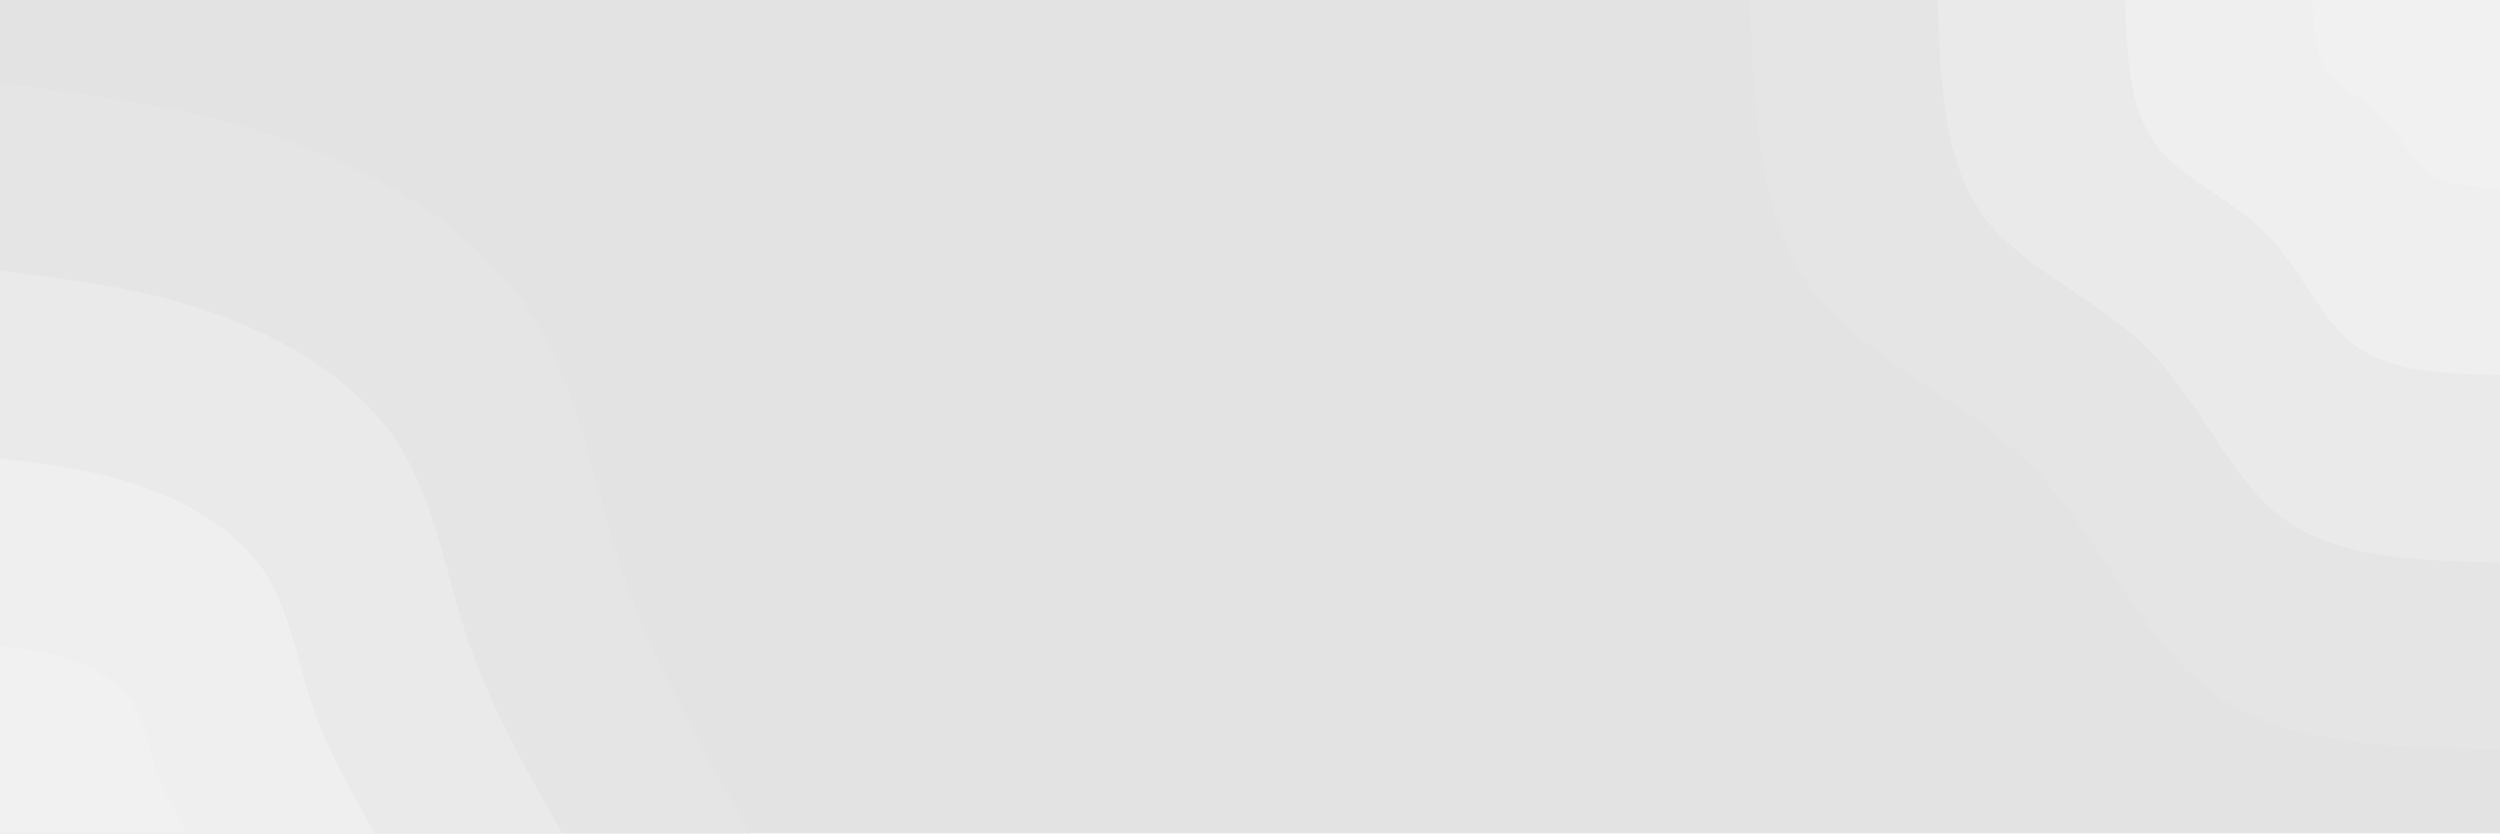
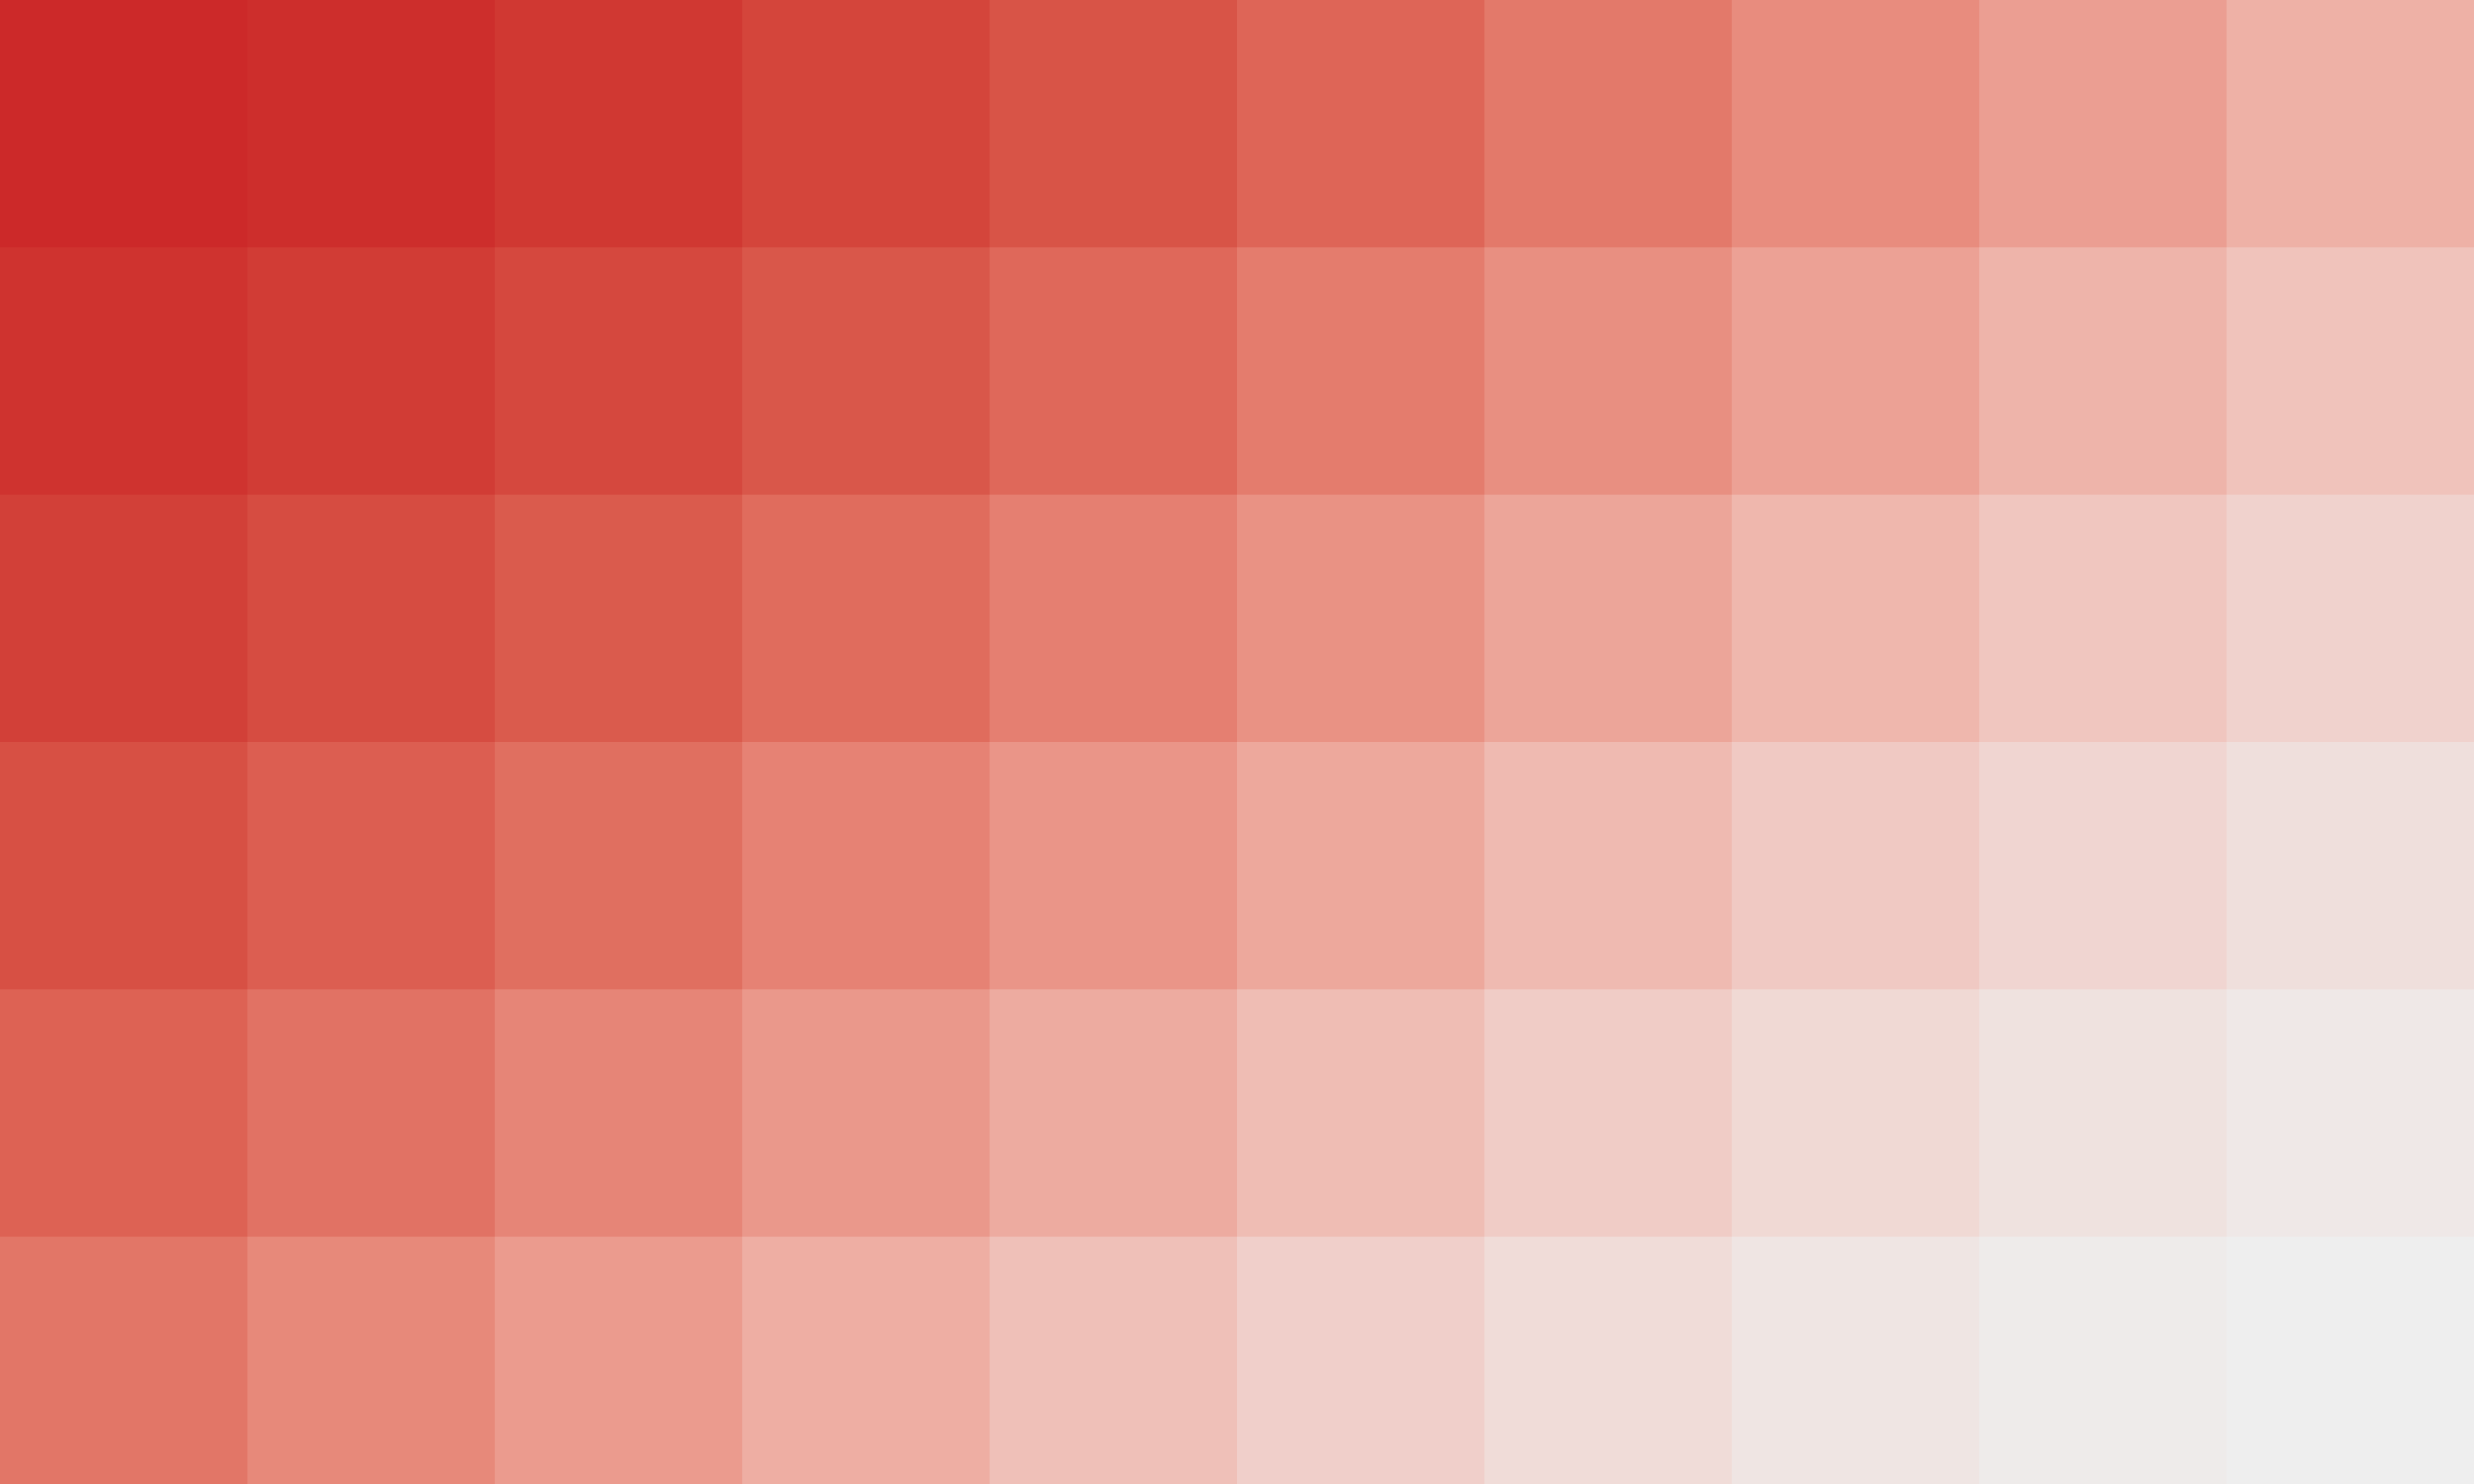
- <svg xmlns="http://www.w3.org/2000/svg" id="visual" viewBox="0 0 900 300" width="900" height="300" version="1.1">
-   <rect x="0" y="0" width="900" height="300" fill="#e3e3e3" />
-   <defs>
-     <linearGradient id="grad1_0" x1="66.7%" y1="0%" x2="100%" y2="100%">
-       <stop offset="-10%" stop-color="#f1f1f1" stop-opacity="1" />
-       <stop offset="110%" stop-color="#f1f1f1" stop-opacity="1" />
-     </linearGradient>
-   </defs>
-   <defs>
-     <linearGradient id="grad1_1" x1="66.7%" y1="0%" x2="100%" y2="100%">
-       <stop offset="-10%" stop-color="#f1f1f1" stop-opacity="1" />
-       <stop offset="110%" stop-color="#ececec" stop-opacity="1" />
-     </linearGradient>
-   </defs>
-   <defs>
-     <linearGradient id="grad1_2" x1="66.7%" y1="0%" x2="100%" y2="100%">
-       <stop offset="-10%" stop-color="#e8e8e8" stop-opacity="1" />
-       <stop offset="110%" stop-color="#ececec" stop-opacity="1" />
-     </linearGradient>
-   </defs>
-   <defs>
-     <linearGradient id="grad1_3" x1="66.7%" y1="0%" x2="100%" y2="100%">
-       <stop offset="-10%" stop-color="#e8e8e8" stop-opacity="1" />
-       <stop offset="110%" stop-color="#e3e3e3" stop-opacity="1" />
-     </linearGradient>
-   </defs>
-   <defs>
-     <linearGradient id="grad2_0" x1="0%" y1="0%" x2="33.3%" y2="100%">
-       <stop offset="-10%" stop-color="#f1f1f1" stop-opacity="1" />
-       <stop offset="110%" stop-color="#f1f1f1" stop-opacity="1" />
-     </linearGradient>
-   </defs>
-   <defs>
-     <linearGradient id="grad2_1" x1="0%" y1="0%" x2="33.3%" y2="100%">
-       <stop offset="-10%" stop-color="#ececec" stop-opacity="1" />
-       <stop offset="110%" stop-color="#f1f1f1" stop-opacity="1" />
-     </linearGradient>
-   </defs>
-   <defs>
-     <linearGradient id="grad2_2" x1="0%" y1="0%" x2="33.3%" y2="100%">
-       <stop offset="-10%" stop-color="#ececec" stop-opacity="1" />
-       <stop offset="110%" stop-color="#e8e8e8" stop-opacity="1" />
-     </linearGradient>
-   </defs>
-   <defs>
-     <linearGradient id="grad2_3" x1="0%" y1="0%" x2="33.3%" y2="100%">
-       <stop offset="-10%" stop-color="#e3e3e3" stop-opacity="1" />
-       <stop offset="110%" stop-color="#e8e8e8" stop-opacity="1" />
-     </linearGradient>
-   </defs>
-   <g transform="translate(900, 0)">
-     <path d="M0 270C-38.6 269.2 -77.2 268.3 -103.3 249.4C-129.5 230.6 -143.2 193.7 -168.3 168.3C-193.3 142.9 -229.7 129.1 -248.5 102.9C-267.4 76.8 -268.7 38.4 -270 0L0 0Z" fill="#e5e5e5" />
-     <path d="M0 202.5C-28.9 201.9 -57.9 201.2 -77.5 187.1C-97.1 172.9 -107.4 145.3 -126.2 126.2C-145 107.2 -172.3 96.8 -186.4 77.2C-200.5 57.6 -201.5 28.8 -202.5 0L0 0Z" fill="#eaeaea" />
-     <path d="M0 135C-19.3 134.6 -38.6 134.2 -51.7 124.7C-64.7 115.3 -71.6 96.8 -84.1 84.1C-96.7 71.5 -114.8 64.5 -124.3 51.5C-133.7 38.4 -134.3 19.2 -135 0L0 0Z" fill="#efefef" />
-     <path d="M0 67.5C-9.6 67.3 -19.3 67.1 -25.8 62.4C-32.4 57.6 -35.8 48.4 -42.1 42.1C-48.3 35.7 -57.4 32.3 -62.1 25.7C-66.8 19.2 -67.2 9.6 -67.5 0L0 0Z" fill="#f1f1f1" />
-   </g>
-   <g transform="translate(0, 300)">
-     <path d="M0 -270C34.7 -265.8 69.4 -261.5 103.3 -249.4C137.3 -237.3 170.5 -217.4 189.5 -189.5C208.5 -161.6 213.4 -125.9 224.5 -93C235.6 -60.1 252.8 -30 270 0L0 0Z" fill="#e5e5e5" />
-     <path d="M0 -202.5C26 -199.3 52 -196.2 77.5 -187.1C103 -178 127.8 -163 142.1 -142.1C156.4 -121.2 160.1 -94.4 168.4 -69.7C176.7 -45.1 189.6 -22.5 202.5 0L0 0Z" fill="#eaeaea" />
-     <path d="M0 -135C17.3 -132.9 34.7 -130.8 51.7 -124.7C68.6 -118.7 85.2 -108.7 94.8 -94.8C104.3 -80.8 106.7 -62.9 112.3 -46.5C117.8 -30 126.4 -15 135 0L0 0Z" fill="#efefef" />
-     <path d="M0 -67.5C8.7 -66.4 17.3 -65.4 25.8 -62.4C34.3 -59.3 42.6 -54.3 47.4 -47.4C52.1 -40.4 53.4 -31.5 56.1 -23.2C58.9 -15 63.2 -7.5 67.5 0L0 0Z" fill="#f1f1f1" />
+ <svg xmlns="http://www.w3.org/2000/svg" width="100%" height="100%" viewBox="0 0 100 60">
+   <rect fill="#CC2929" width="100" height="60" />
+   <g fill-opacity="1">
+     <rect fill="#CC2929" width="11" height="11" />
+     <rect fill="#cd2e2c" x="10" width="11" height="11" />
+     <rect fill="#cf332f" y="10" width="11" height="11" />
+     <rect fill="#d03832" x="20" width="11" height="11" />
+     <rect fill="#d13c35" x="10" y="10" width="11" height="11" />
+     <rect fill="#d24038" y="20" width="11" height="11" />
+     <rect fill="#d4453b" x="30" width="11" height="11" />
+     <rect fill="#d5483e" x="20" y="10" width="11" height="11" />
+     <rect fill="#d64c41" x="10" y="20" width="11" height="11" />
+     <rect fill="#d75044" y="30" width="11" height="11" />
+     <rect fill="#d85447" x="40" width="11" height="11" />
+     <rect fill="#d9574a" x="30" y="10" width="11" height="11" />
+     <rect fill="#da5b4d" x="20" y="20" width="11" height="11" />
+     <rect fill="#dc5e51" x="10" y="30" width="11" height="11" />
+     <rect fill="#dd6254" y="40" width="11" height="11" />
+     <rect fill="#de6557" x="50" width="11" height="11" />
+     <rect fill="#df685a" x="40" y="10" width="11" height="11" />
+     <rect fill="#e06c5d" x="30" y="20" width="11" height="11" />
+     <rect fill="#e06f60" x="20" y="30" width="11" height="11" />
+     <rect fill="#e17264" x="10" y="40" width="11" height="11" />
+     <rect fill="#e27667" y="50" width="11" height="11" />
+     <rect fill="#e3796a" x="60" width="11" height="11" />
+     <rect fill="#e47c6d" x="50" y="10" width="11" height="11" />
+     <rect fill="#e57f71" x="40" y="20" width="11" height="11" />
+     <rect fill="#e68274" x="30" y="30" width="11" height="11" />
+     <rect fill="#e68577" x="20" y="40" width="11" height="11" />
+     <rect fill="#e7897a" x="10" y="50" width="11" height="11" />
+     <rect fill="#e88c7e" x="70" width="11" height="11" />
+     <rect fill="#e88f81" x="60" y="10" width="11" height="11" />
+     <rect fill="#e99284" x="50" y="20" width="11" height="11" />
+     <rect fill="#ea9588" x="40" y="30" width="11" height="11" />
+     <rect fill="#ea988b" x="30" y="40" width="11" height="11" />
+     <rect fill="#eb9b8e" x="20" y="50" width="11" height="11" />
+     <rect fill="#eb9e92" x="80" width="11" height="11" />
+     <rect fill="#eca195" x="70" y="10" width="11" height="11" />
+     <rect fill="#eca599" x="60" y="20" width="11" height="11" />
+     <rect fill="#eda89c" x="50" y="30" width="11" height="11" />
+     <rect fill="#edaba0" x="40" y="40" width="11" height="11" />
+     <rect fill="#eeaea3" x="30" y="50" width="11" height="11" />
+     <rect fill="#eeb1a6" x="90" width="11" height="11" />
+     <rect fill="#eeb4aa" x="80" y="10" width="11" height="11" />
+     <rect fill="#efb7ad" x="70" y="20" width="11" height="11" />
+     <rect fill="#efbab1" x="60" y="30" width="11" height="11" />
+     <rect fill="#efbdb4" x="50" y="40" width="11" height="11" />
+     <rect fill="#efc0b8" x="40" y="50" width="11" height="11" />
+     <rect fill="#f0c3bb" x="90" y="10" width="11" height="11" />
+     <rect fill="#f0c6bf" x="80" y="20" width="11" height="11" />
+     <rect fill="#f0c9c3" x="70" y="30" width="11" height="11" />
+     <rect fill="#f0ccc6" x="60" y="40" width="11" height="11" />
+     <rect fill="#f0cfca" x="50" y="50" width="11" height="11" />
+     <rect fill="#f0d2cd" x="90" y="20" width="11" height="11" />
+     <rect fill="#f0d5d1" x="80" y="30" width="11" height="11" />
+     <rect fill="#f0d9d4" x="70" y="40" width="11" height="11" />
+     <rect fill="#f0dcd8" x="60" y="50" width="11" height="11" />
+     <rect fill="#efdfdc" x="90" y="30" width="11" height="11" />
+     <rect fill="#efe2df" x="80" y="40" width="11" height="11" />
+     <rect fill="#efe5e3" x="70" y="50" width="11" height="11" />
+     <rect fill="#efe8e7" x="90" y="40" width="11" height="11" />
+     <rect fill="#eeebea" x="80" y="50" width="11" height="11" />
+     <rect fill="#EEEEEE" x="90" y="50" width="11" height="11" />
  </g>
</svg>
